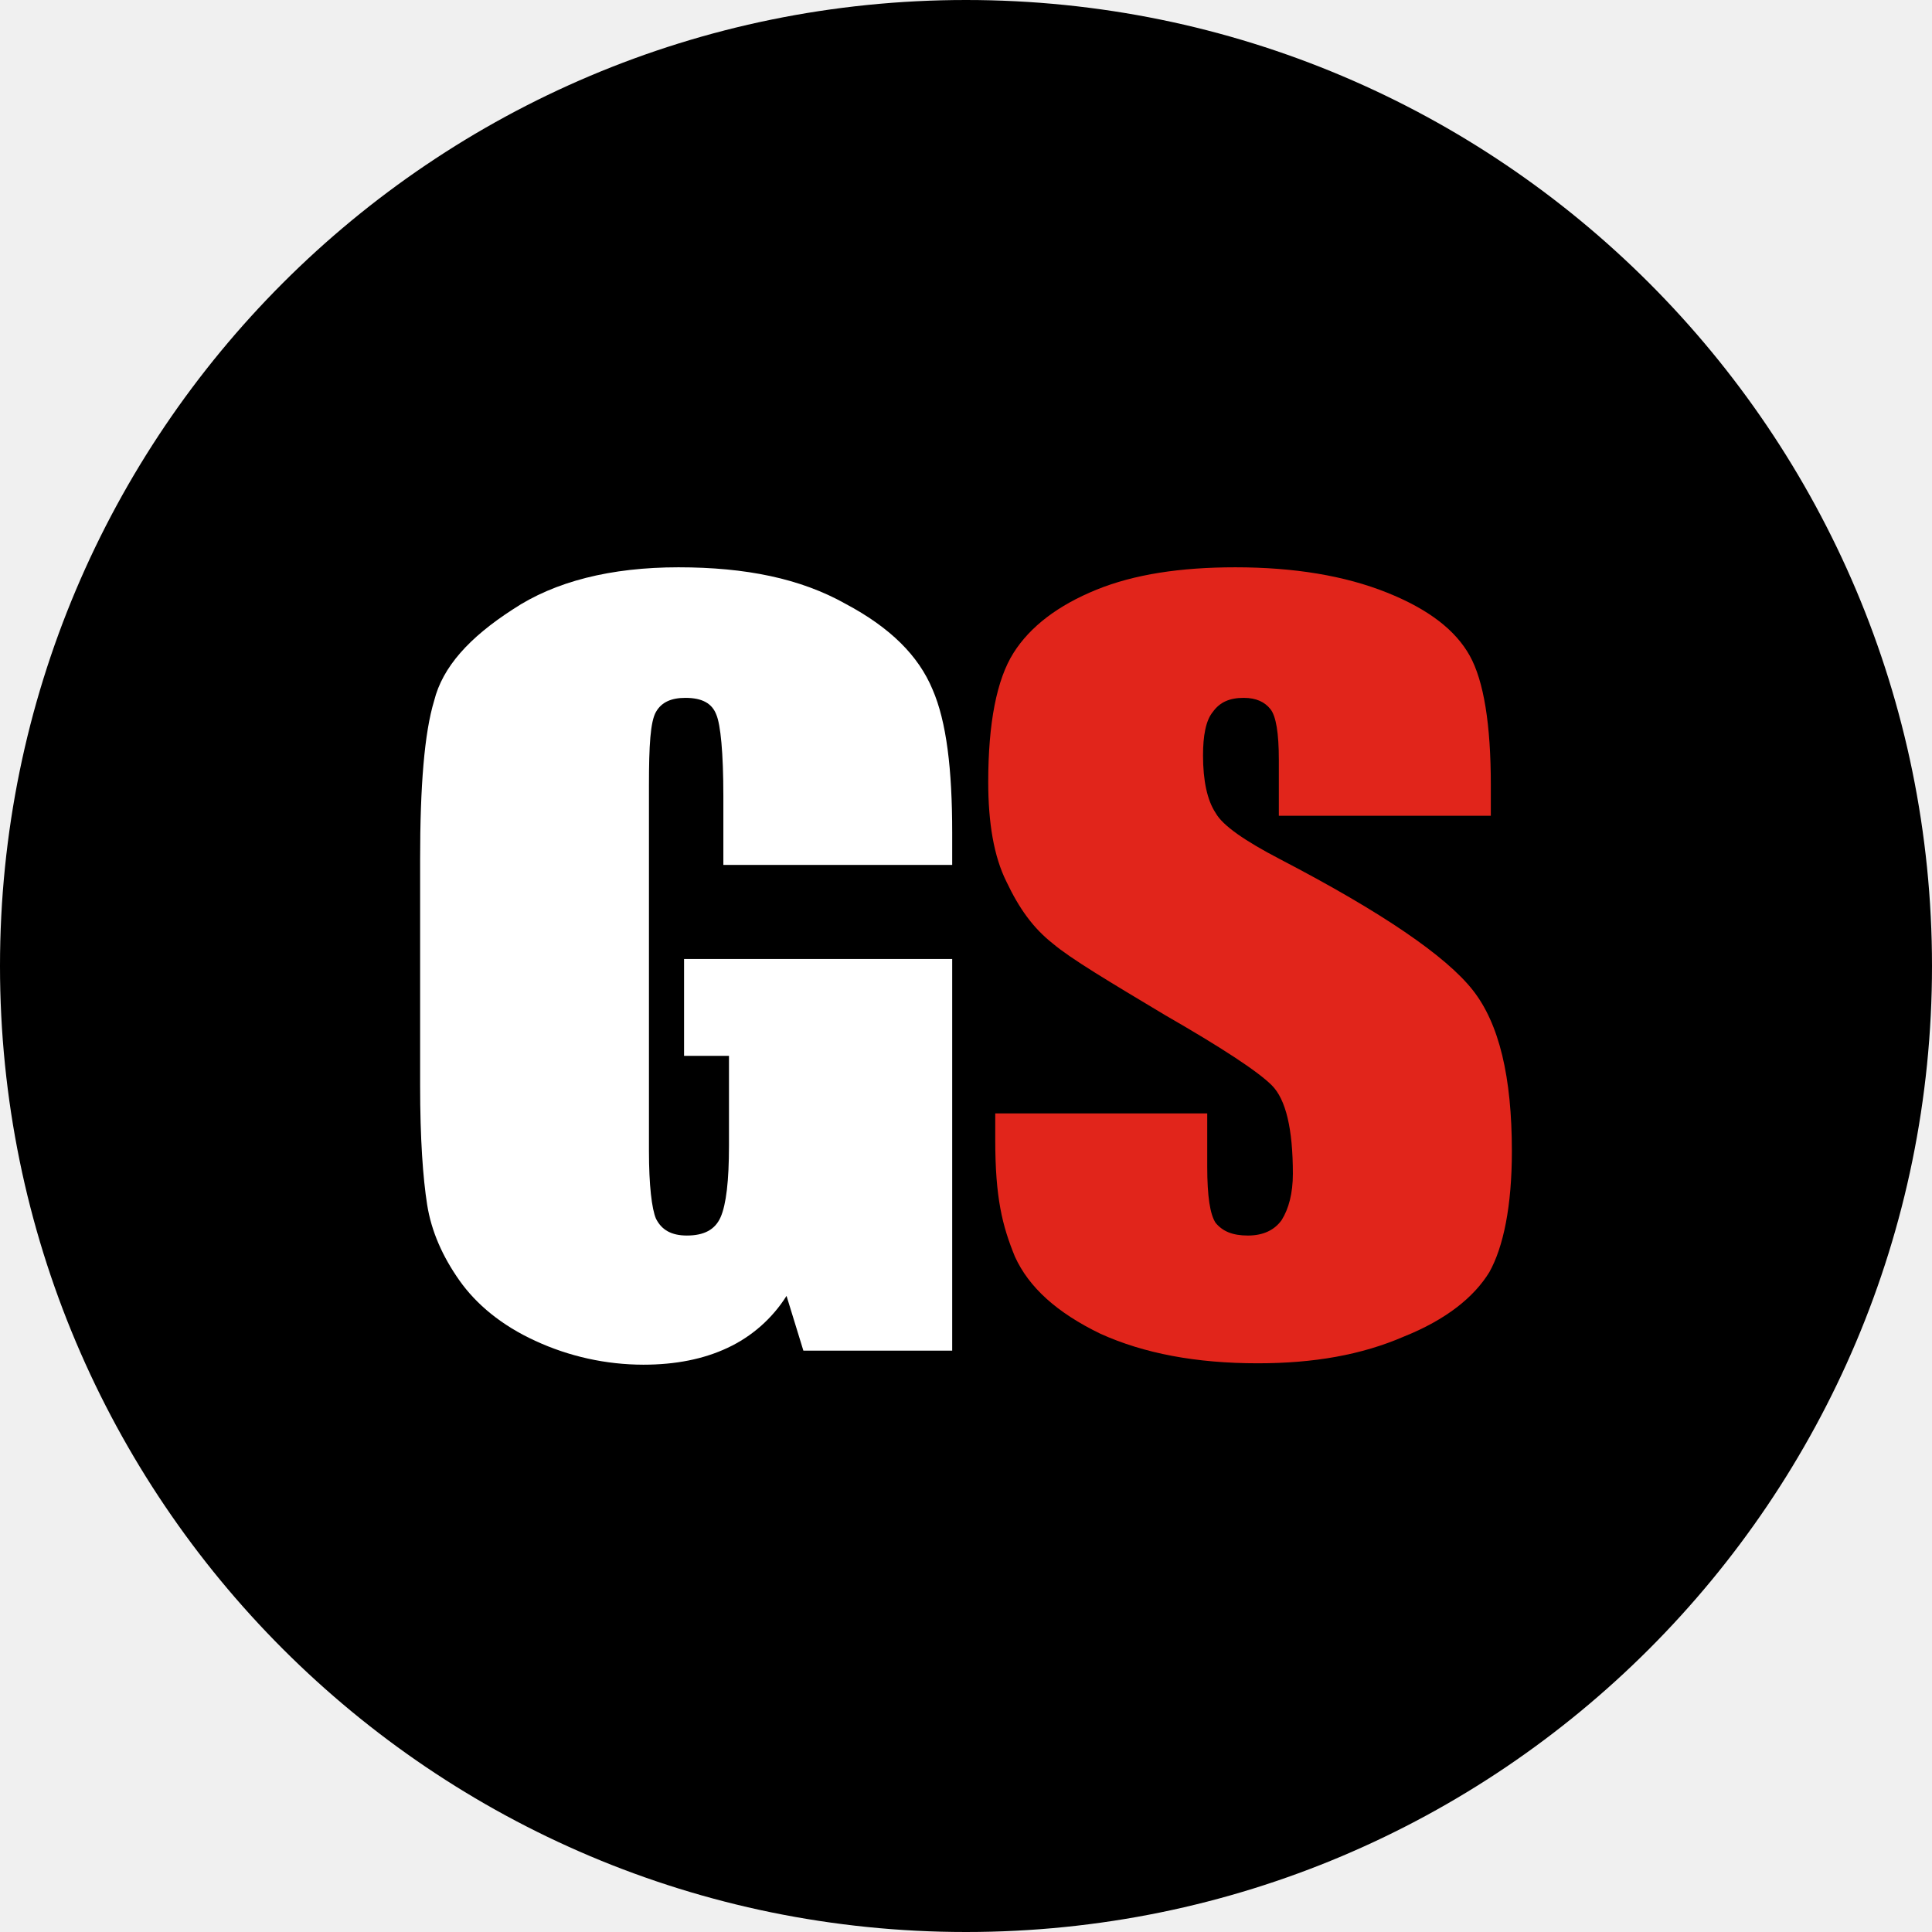
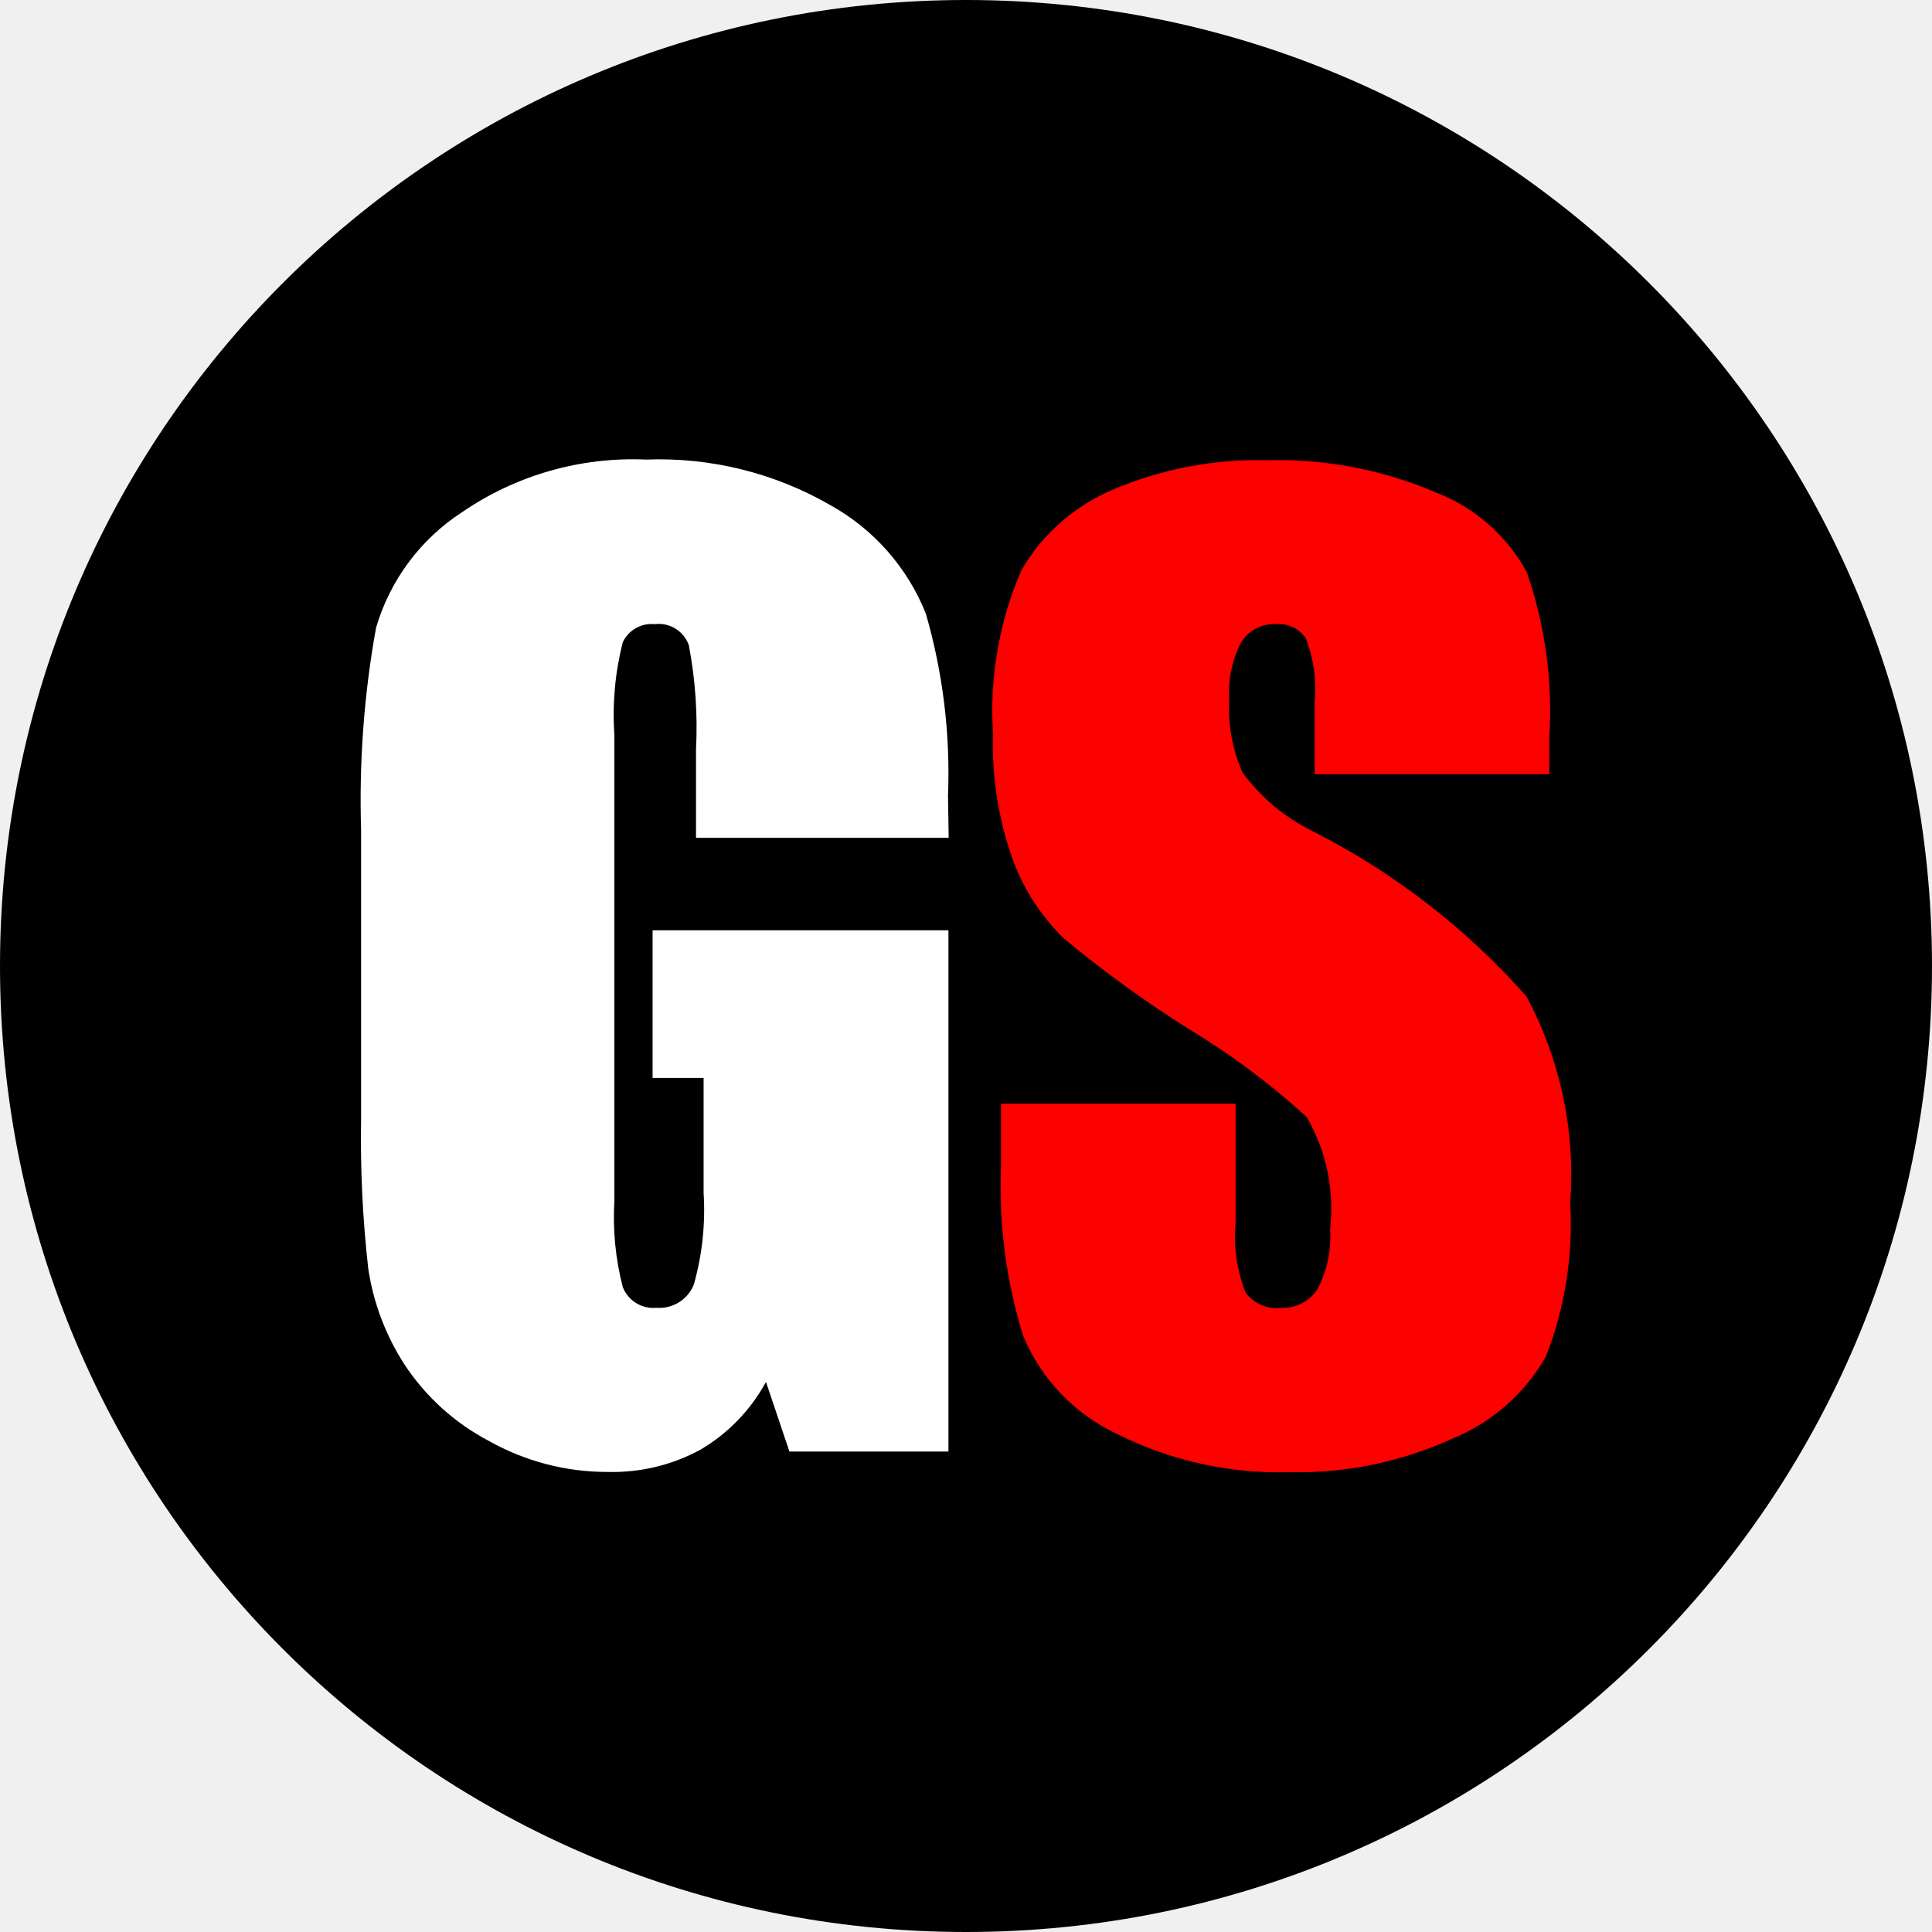
- <svg xmlns="http://www.w3.org/2000/svg" width="800" height="800" viewBox="0 0 800 800">
-   <defs>
-     <clipPath id="clip-path">
-       <rect id="Rectángulo_1" data-name="Rectángulo 1" width="452.072" height="330.188" fill="none" />
-     </clipPath>
-     <clipPath id="clip-gamestop-token">
-       <rect width="800" height="800" />
-     </clipPath>
-   </defs>
-   <g id="gamestop-token" clip-path="url(#clip-gamestop-token)">
-     <circle id="Elipse_1" data-name="Elipse 1" cx="400" cy="400" r="400" />
-     <g id="Grupo_2" data-name="Grupo 2" transform="translate(173.964 234.906)">
-       <g id="Grupo_1" data-name="Grupo 1" transform="translate(0 0)" clip-path="url(#clip-path)">
-         <path id="Trazado_1" data-name="Trazado 1" d="M241.021,174.976c-11.045-13.952-37.2-31.972-79.64-54.062-14.533-7.557-23.834-13.952-26.741-19.183-3.488-5.232-5.232-13.37-5.232-23.834,0-8.138,1.163-14.533,4.069-18.021,2.907-4.069,6.976-5.813,12.789-5.813,5.232,0,8.72,1.744,11.045,4.651S160.8,68.6,160.8,79.64v23.253h87.779V90.1c0-25-2.907-43.017-8.72-53.481S223,17.439,205.561,10.464,167.194,0,142.779,0c-22.671,0-41.855,2.907-57.55,9.3S57.906,24.415,50.931,35.46,40.467,64.526,40.467,88.941c0,16.858,2.325,30.81,7.557,41.273,5.232,11.045,11.045,19.183,19.183,25.578,7.557,6.394,23.253,15.7,46.505,29.647,23.253,13.37,38.367,23.253,44.18,29.066s8.72,18.021,8.72,36.623c0,8.138-1.744,14.533-4.651,19.183-2.907,4.069-7.557,6.394-13.952,6.394s-10.464-1.744-13.37-5.232c-2.325-3.488-3.488-11.045-3.488-23.253v-22.09H43.374v11.045c0,23.834,2.907,35.46,8.138,48.249,5.813,12.789,17.439,23.253,35.46,31.972,18.021,8.138,39.529,12.208,65.107,12.208,23.253,0,43.017-3.488,60.457-11.045,17.439-6.976,29.066-16.277,35.46-26.741,5.813-10.464,9.3-27.322,9.3-49.993,0-30.81-5.232-52.9-16.277-66.851" transform="translate(194.774 0)" fill="#e1251b" />
-         <path id="Trazado_2" data-name="Trazado 2" d="M220.319,123.239H125.564V94.755c0-18.021-1.163-29.647-2.907-33.716-1.744-4.651-5.813-6.976-12.789-6.976-5.813,0-9.882,1.744-12.208,5.813S94.755,73.827,94.755,90.1V241.827c0,13.952,1.163,23.834,2.907,27.9,2.325,4.651,6.394,6.976,12.789,6.976,6.976,0,11.626-2.325,13.952-7.557s3.488-15.114,3.488-29.647V202.3h-18.6V162.187H220.319V324.374H158.7L151.723,301.7a57.782,57.782,0,0,1-24.415,21.509q-14.824,6.976-34.879,6.976a107.04,107.04,0,0,1-44.761-9.882c-13.952-6.395-24.415-15.114-31.391-25S4.651,274.962,2.907,263.917,0,236.6,0,214.506V120.914C0,90.685,1.744,68.6,5.813,55.225,9.3,41.273,20.346,29.066,38.367,17.439,55.806,5.813,79.059,0,106.962,0s50.575,4.651,69.177,15.114c18.6,9.882,30.228,21.509,36.042,35.46,5.813,13.37,8.138,33.135,8.138,59.294" transform="translate(0 0)" fill="#fff" />
-       </g>
-     </g>
+ <svg xmlns="http://www.w3.org/2000/svg" width="32" height="32" viewBox="0 0 32 32">
+   <g id="Grupo_78" data-name="Grupo 78" transform="translate(-550 -658)">
+     <circle id="Elipse_16" data-name="Elipse 16" cx="16" cy="16" r="16" transform="translate(550 658)" />
+     <path id="Trazado_237" data-name="Trazado 237" d="M-21.541-98.665h-4.185v-1.461a7.244,7.244,0,0,0-.119-1.73.529.529,0,0,0-.567-.348.526.526,0,0,0-.527.3,4.854,4.854,0,0,0-.139,1.531v7.723a4.6,4.6,0,0,0,.139,1.426.542.542,0,0,0,.557.343.614.614,0,0,0,.621-.388A4.535,4.535,0,0,0-25.6-92.78v-1.908h-.845v-2.445h4.9V-88.5h-2.634l-.388-1.153a2.924,2.924,0,0,1-1.078,1.118,3.039,3.039,0,0,1-1.536.373,3.992,3.992,0,0,1-1.973-.512,3.776,3.776,0,0,1-1.4-1.267,4.016,4.016,0,0,1-.6-1.585,19.046,19.046,0,0,1-.119-2.49v-4.781a16.015,16.015,0,0,1,.248-3.35,3.436,3.436,0,0,1,1.426-1.913,5,5,0,0,1,3.047-.87,5.677,5.677,0,0,1,3.052.755,3.566,3.566,0,0,1,1.58,1.794,9.5,9.5,0,0,1,.368,3.017Z" transform="translate(587.254 770.542)" fill="#fff" />
+     <path id="Trazado_236" data-name="Trazado 236" d="M-21.286-99.718h-3.886v-1.193a2.34,2.34,0,0,0-.149-1.064.548.548,0,0,0-.5-.229.633.633,0,0,0-.572.308,1.786,1.786,0,0,0-.194.934,2.639,2.639,0,0,0,.219,1.213,3.173,3.173,0,0,0,1.183.984,11.95,11.95,0,0,1,3.519,2.724,6.24,6.24,0,0,1,.726,3.429,6.016,6.016,0,0,1-.4,2.535A3.153,3.153,0,0,1-22.9-88.71a6.153,6.153,0,0,1-2.684.552,6,6,0,0,1-2.868-.636A3.12,3.12,0,0,1-30-90.415a8.306,8.306,0,0,1-.368-2.793v-1.054h3.886V-92.3a2.578,2.578,0,0,0,.164,1.163.634.634,0,0,0,.581.258.681.681,0,0,0,.621-.328,1.872,1.872,0,0,0,.2-.974,3.018,3.018,0,0,0-.388-1.859A12.357,12.357,0,0,0-27.26-95.5,19.265,19.265,0,0,1-29.328-97a3.512,3.512,0,0,1-.84-1.292A5.686,5.686,0,0,1-30.5-100.4a5.846,5.846,0,0,1,.472-2.7,3.177,3.177,0,0,1,1.526-1.337,6.086,6.086,0,0,1,2.545-.482,6.63,6.63,0,0,1,2.778.527,2.909,2.909,0,0,1,1.521,1.327,7.025,7.025,0,0,1,.373,2.719Z" transform="translate(596.947 770.542)" fill="#fd0000" />
  </g>
</svg>
